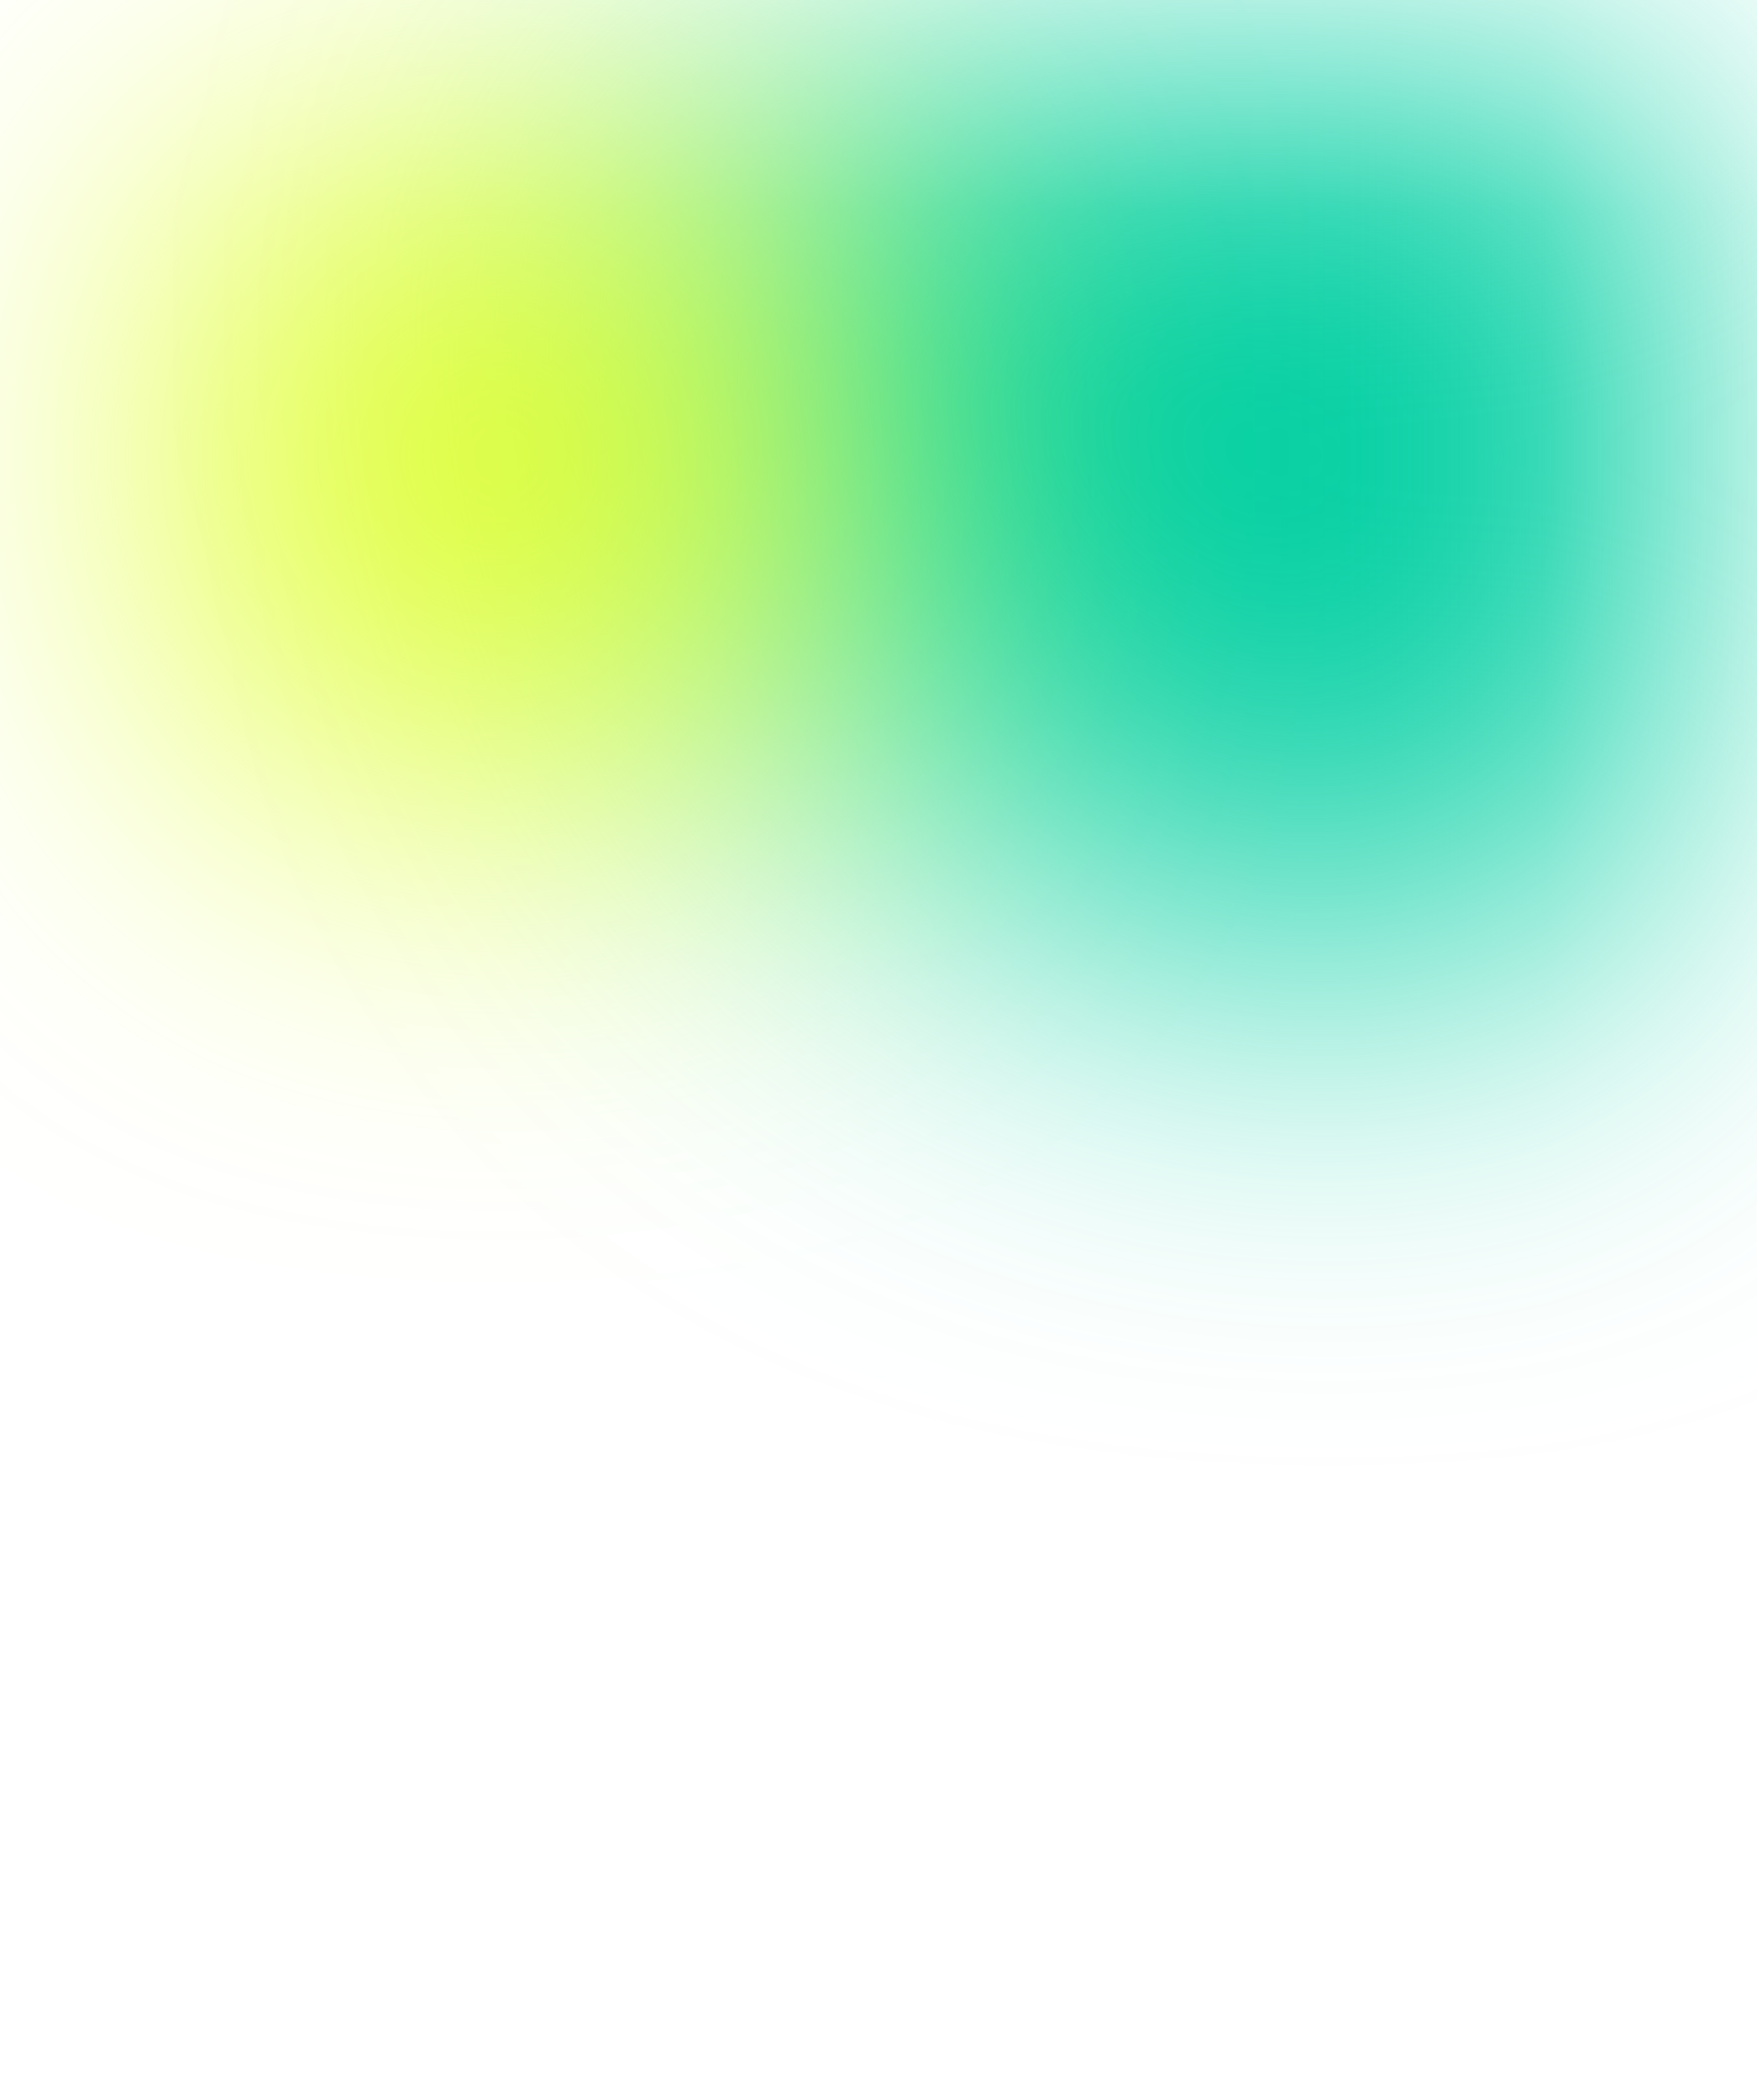
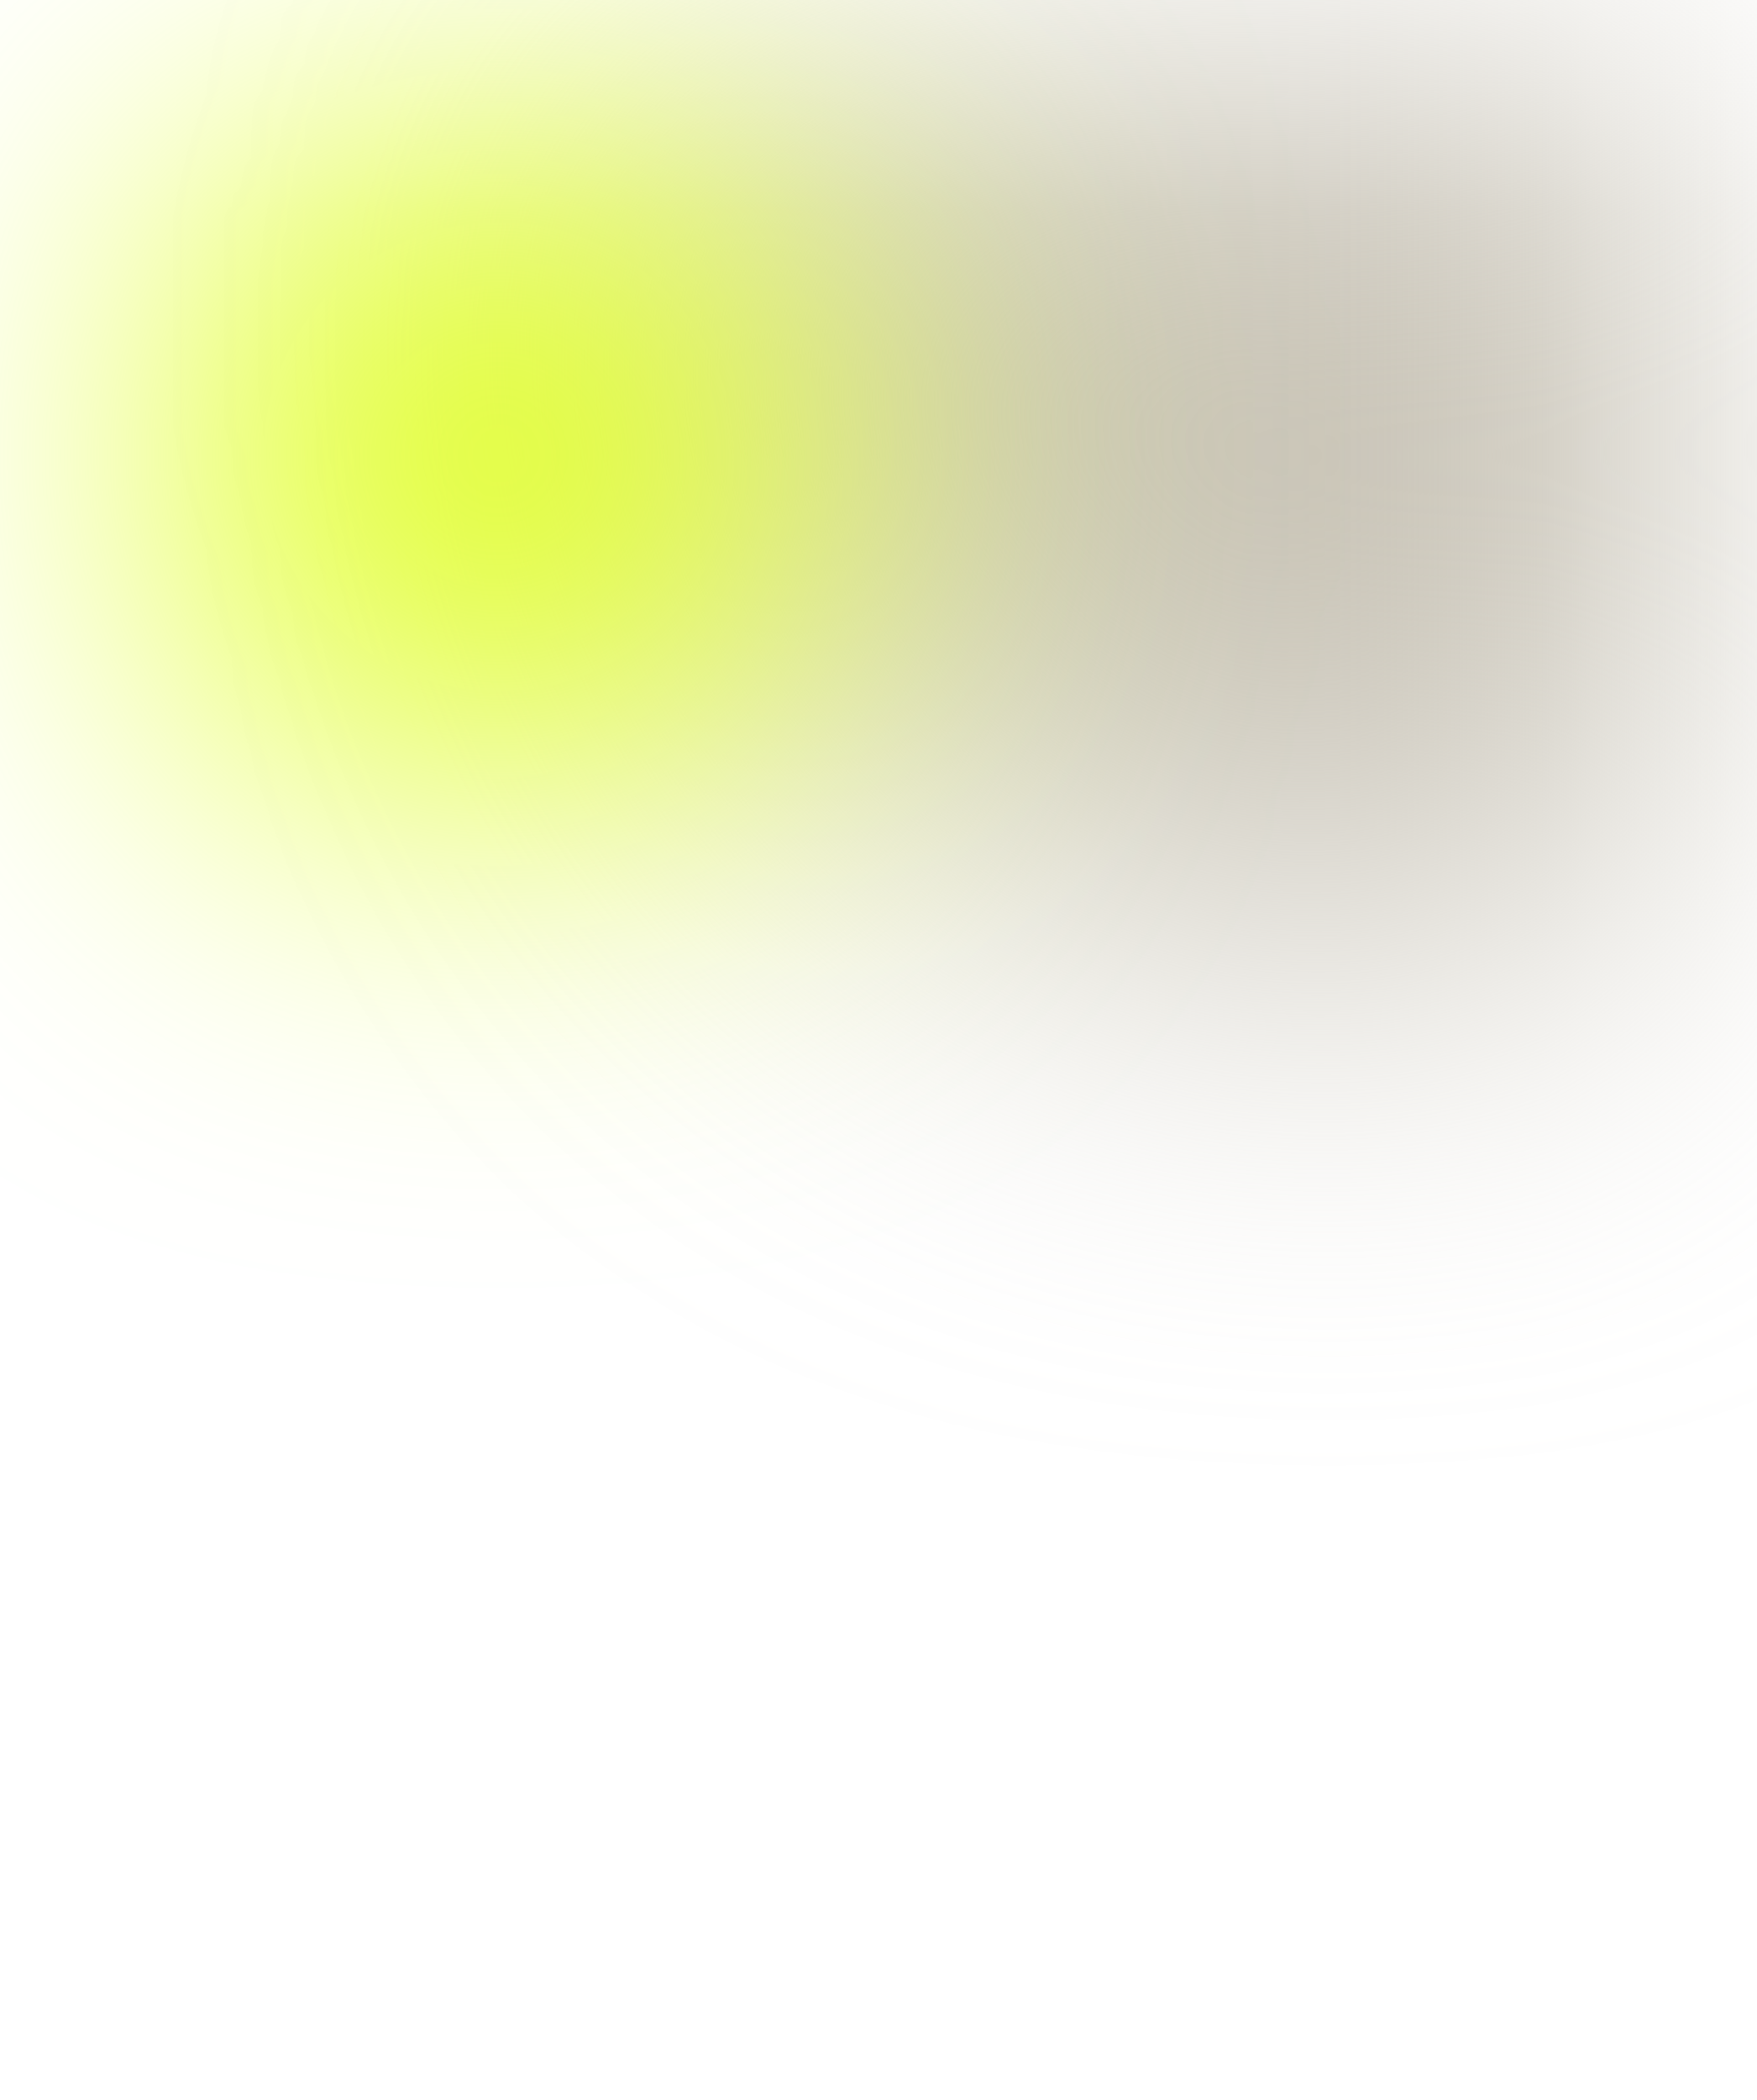
<svg xmlns="http://www.w3.org/2000/svg" width="430" height="514" viewBox="0 0 430 514" fill="none">
  <g filter="url(#filter0_f_91_11414)">
-     <circle cx="325.325" cy="78.84" r="154.269" fill="#00CFA2" />
+     <circle cx="325.325" cy="78.84" r="154.269" fill="#C9C4B7" />
  </g>
  <g filter="url(#filter1_f_91_11414)">
    <circle cx="122.105" cy="111.509" r="80.679" fill="#DBFF00" />
  </g>
  <defs>
    <filter id="filter0_f_91_11414" x="-108.943" y="-355.429" width="868.538" height="868.538" filterUnits="userSpaceOnUse" color-interpolation-filters="sRGB">
      <feFlood flood-opacity="0" result="BackgroundImageFix" />
      <feBlend mode="normal" in="SourceGraphic" in2="BackgroundImageFix" result="shape" />
      <feGaussianBlur stdDeviation="140" result="effect1_foregroundBlur_91_11414" />
    </filter>
    <filter id="filter1_f_91_11414" x="-238.574" y="-249.17" width="721.358" height="721.358" filterUnits="userSpaceOnUse" color-interpolation-filters="sRGB">
      <feFlood flood-opacity="0" result="BackgroundImageFix" />
      <feBlend mode="normal" in="SourceGraphic" in2="BackgroundImageFix" result="shape" />
      <feGaussianBlur stdDeviation="140" result="effect1_foregroundBlur_91_11414" />
    </filter>
  </defs>
</svg>
